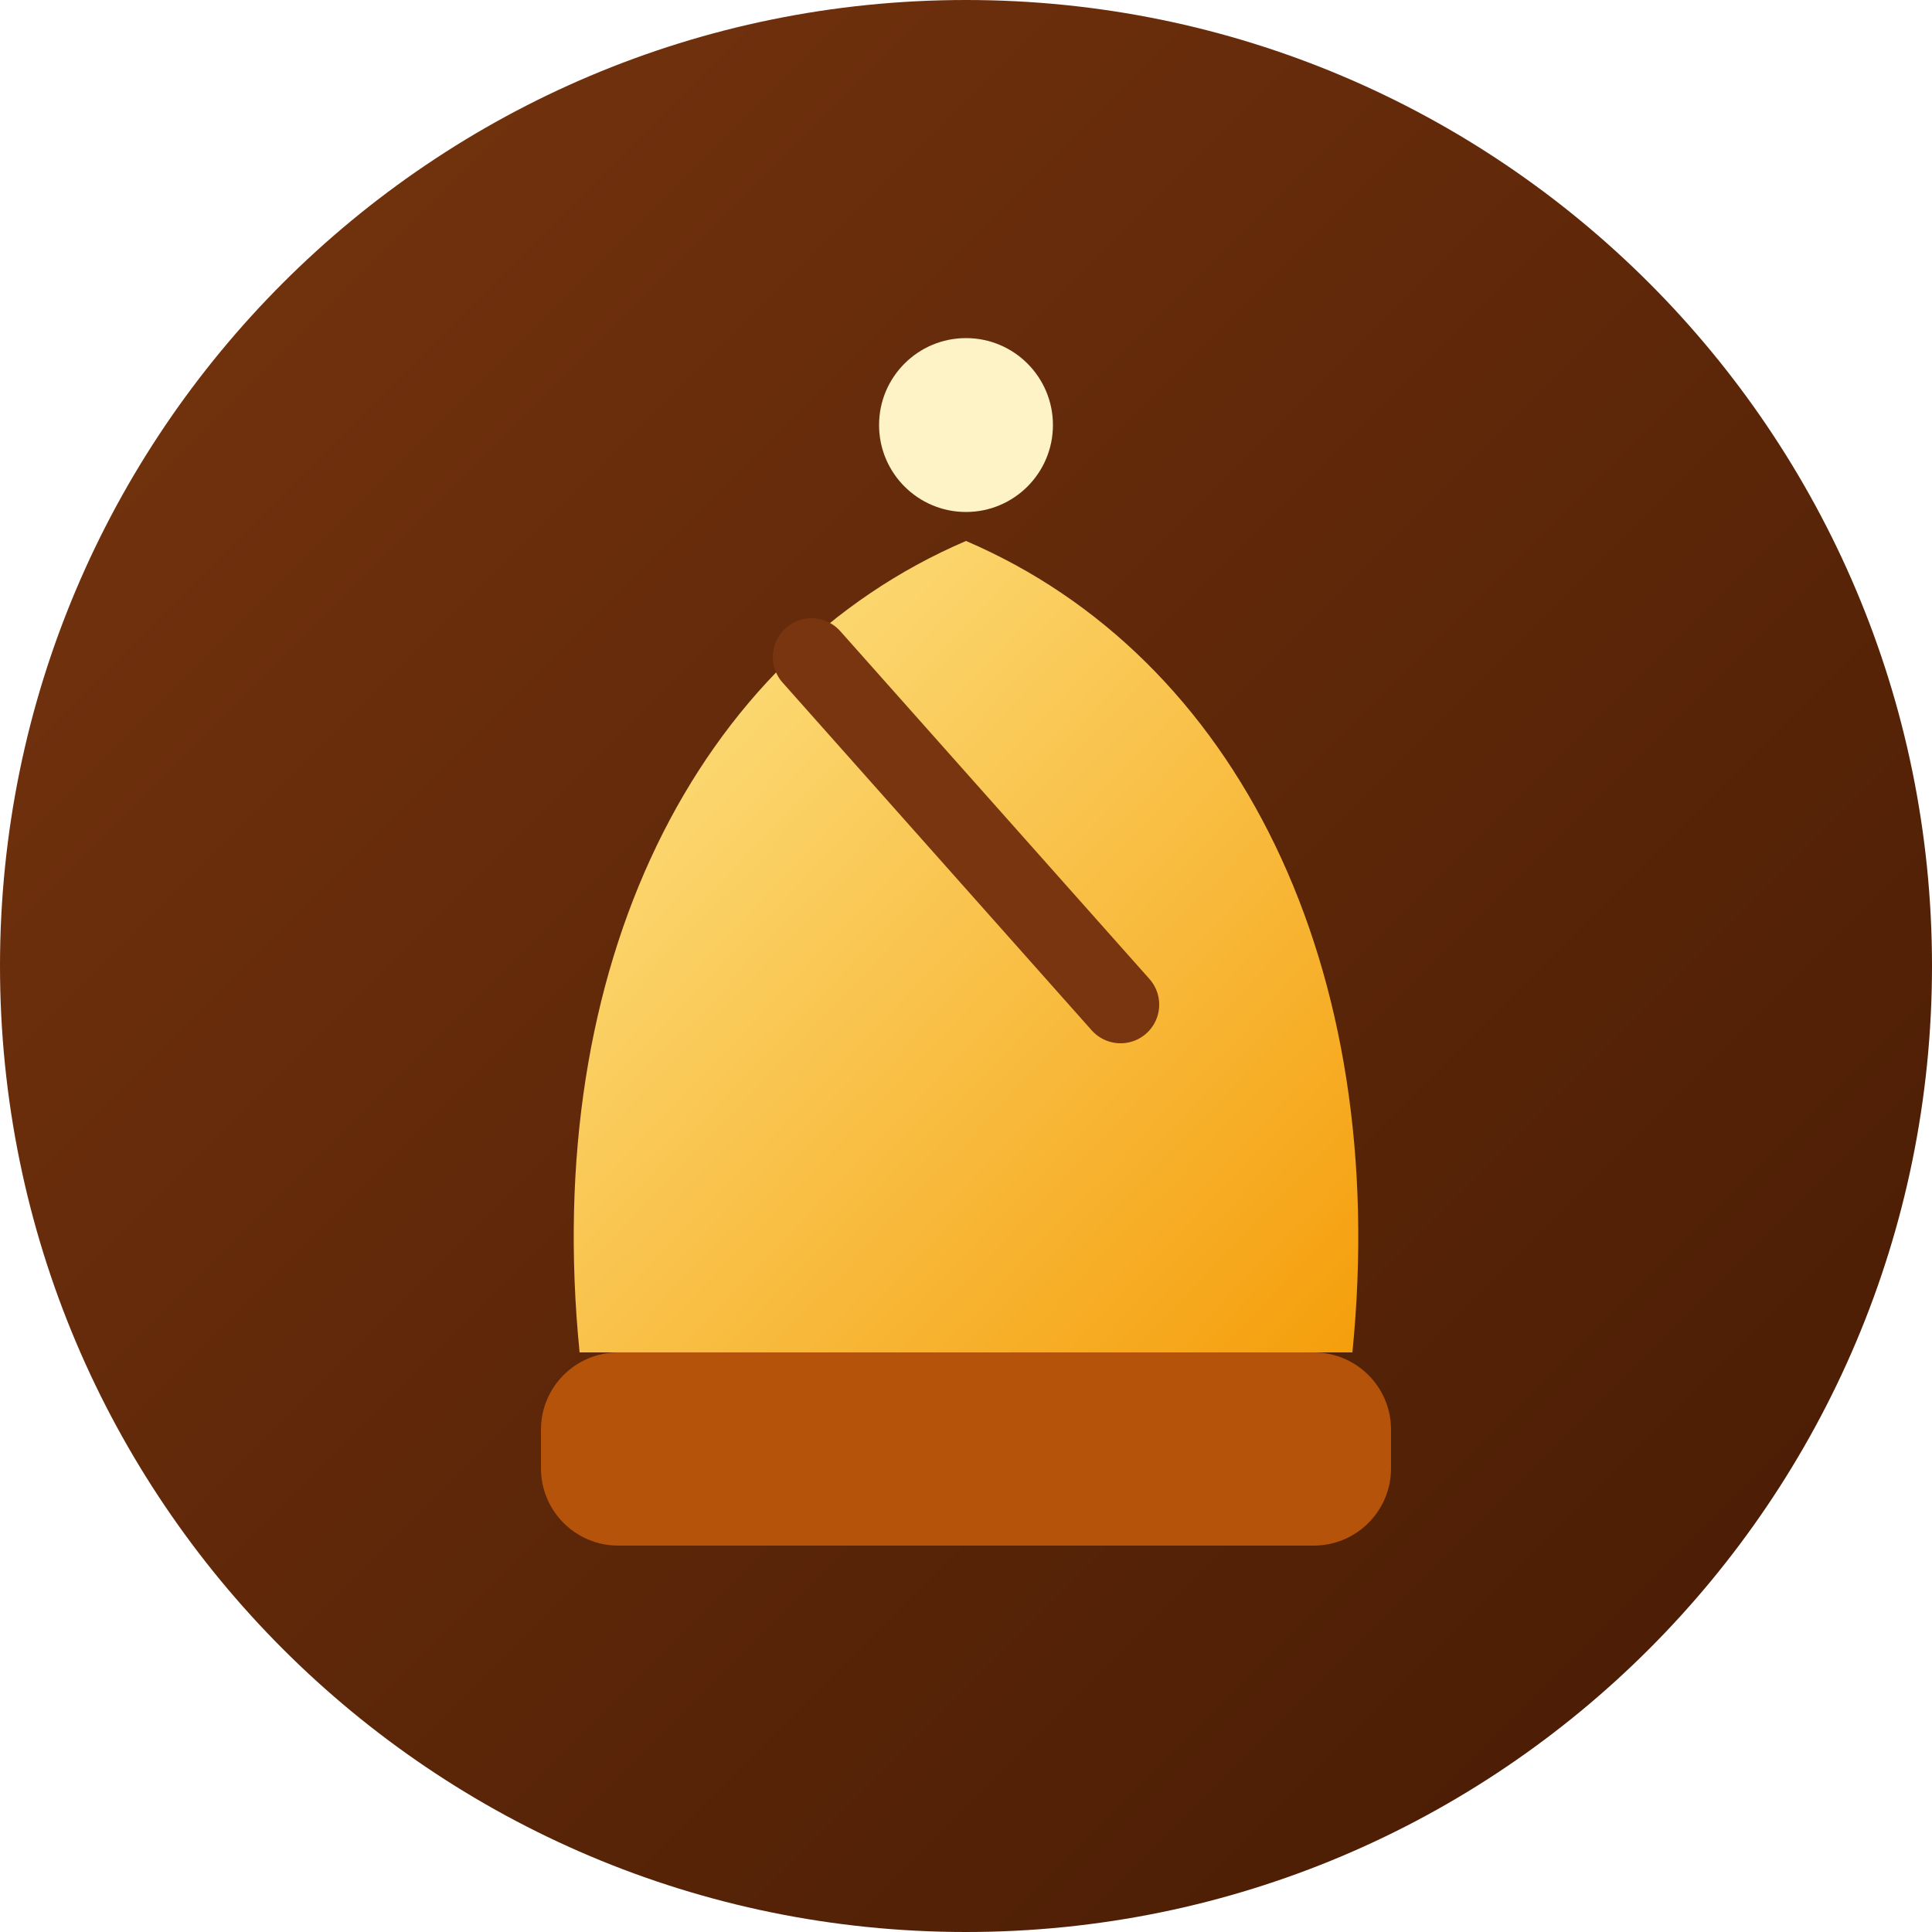
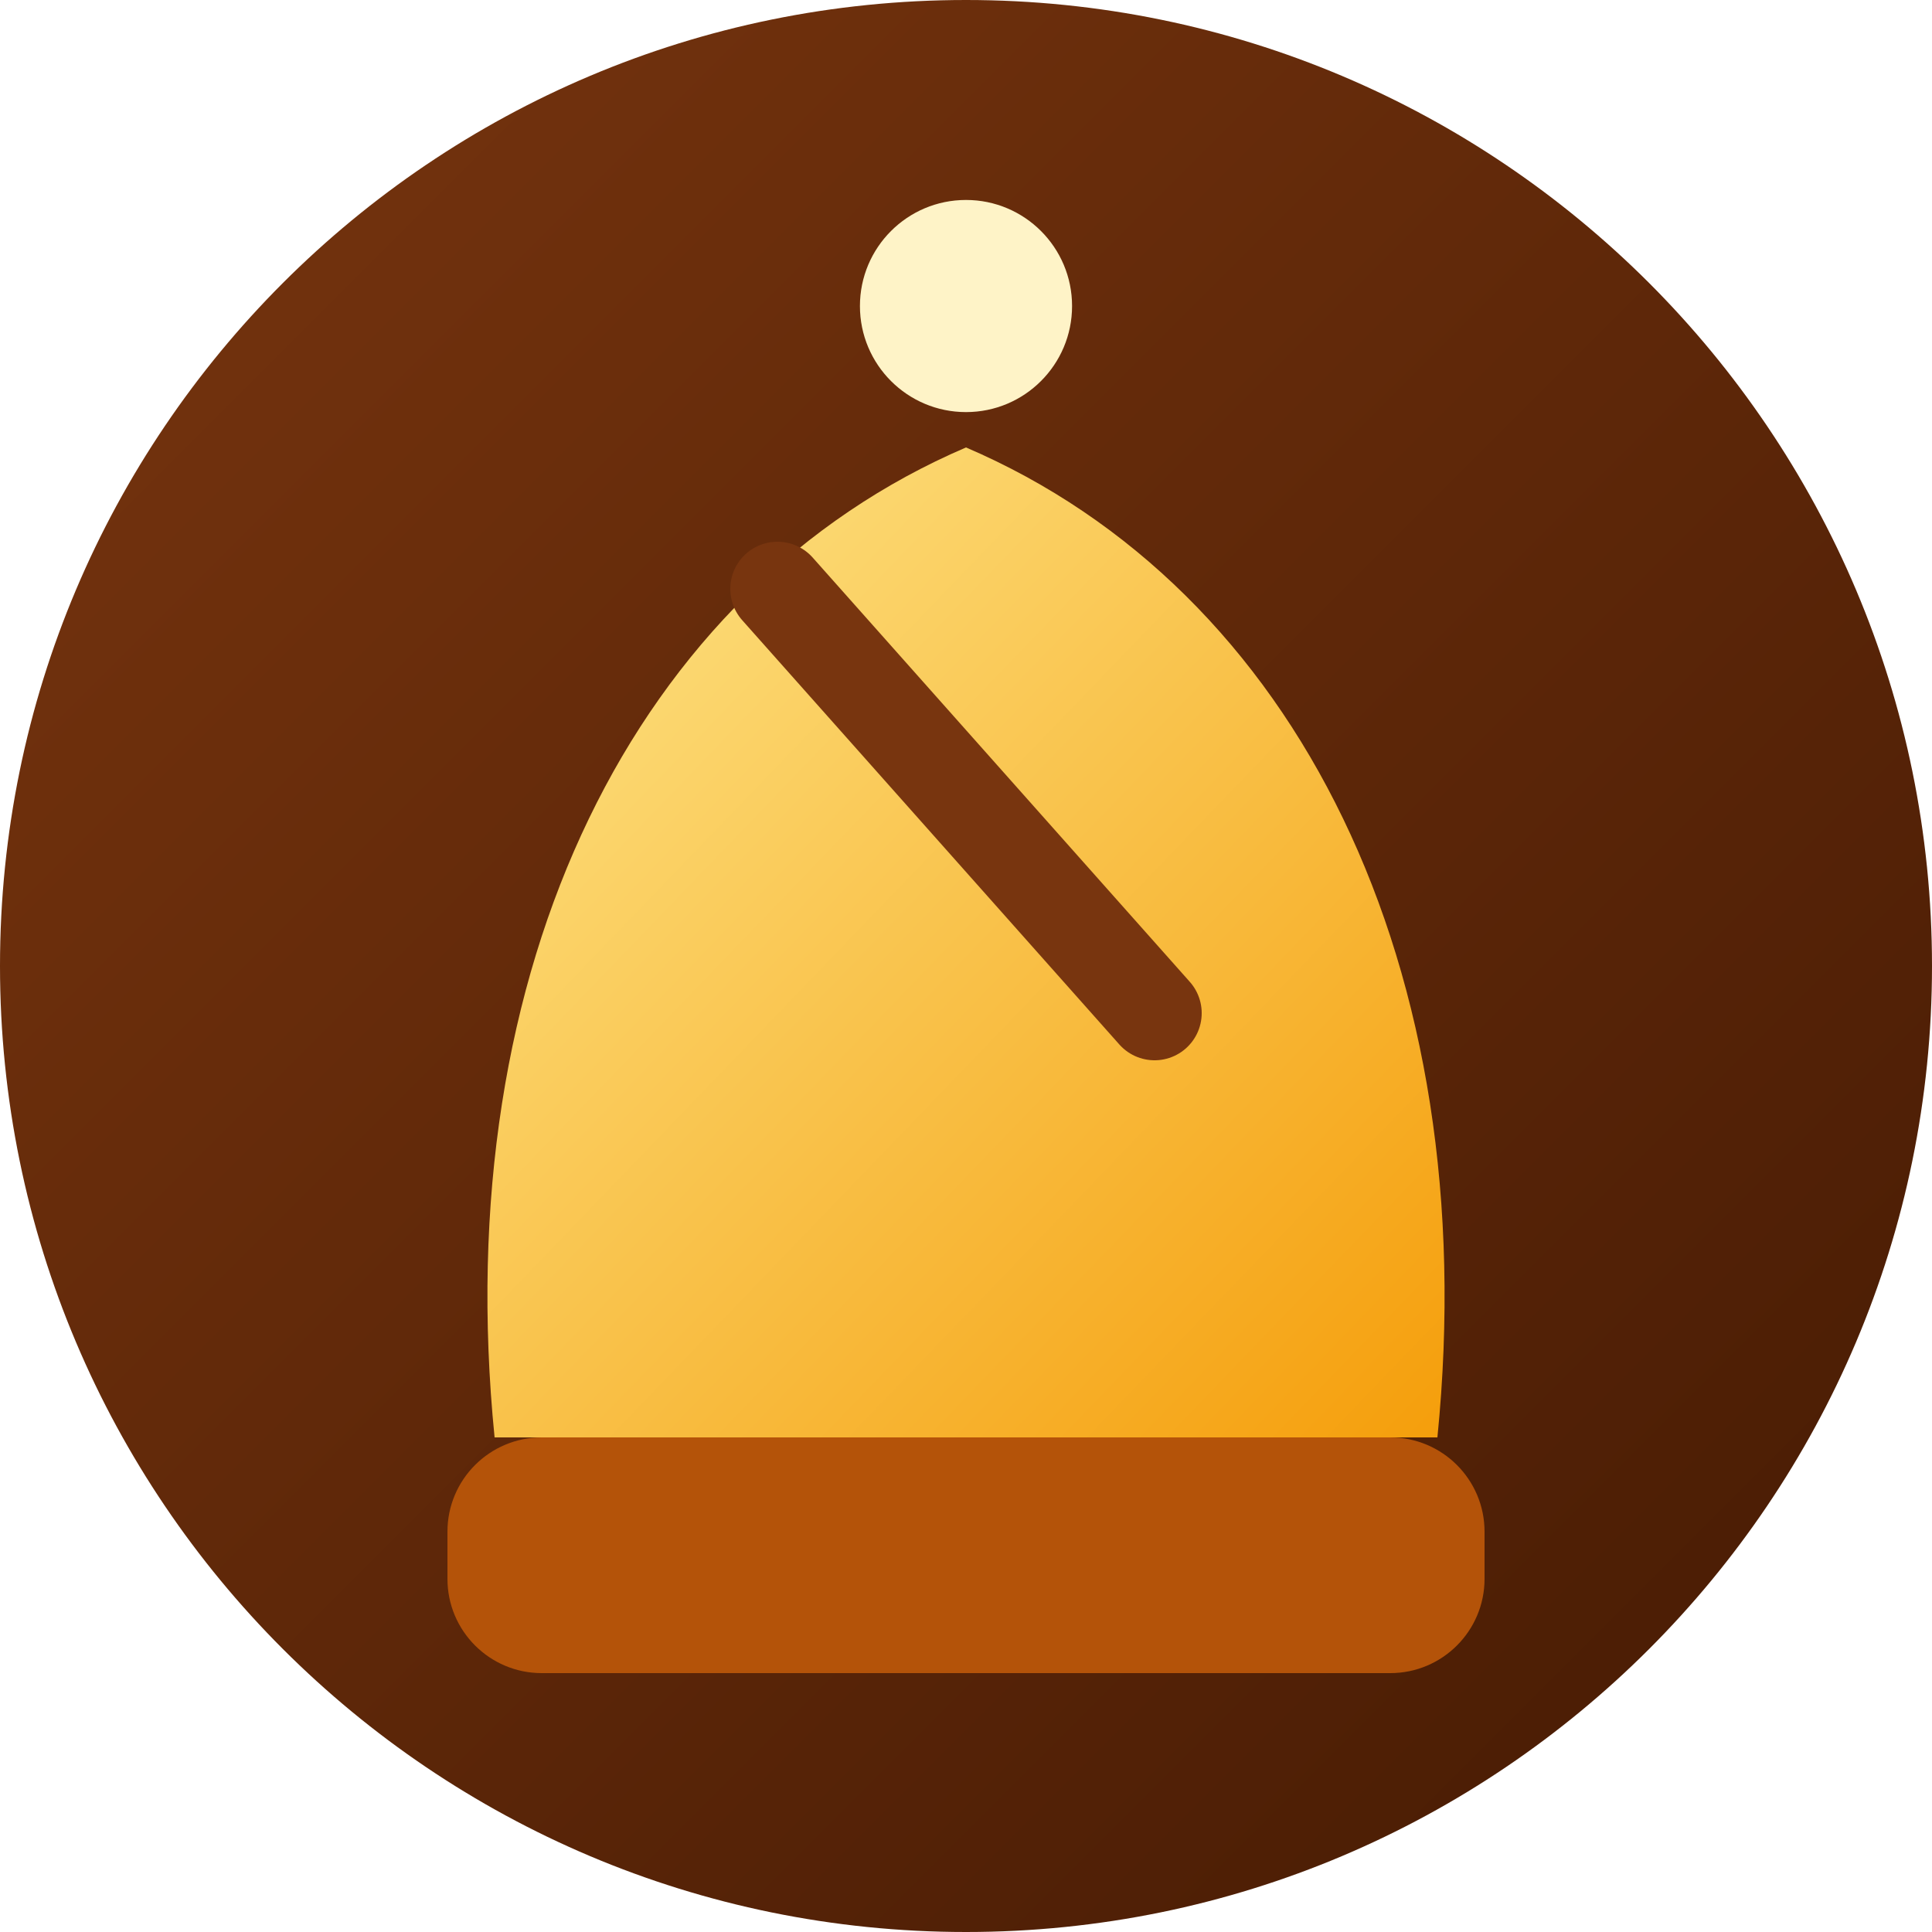
<svg xmlns="http://www.w3.org/2000/svg" viewBox="0 0 100 100">
  <defs>
    <linearGradient id="bg-bishop" x1="0%" y1="0%" x2="100%" y2="100%">
      <stop offset="0%" stop-color="#78350f" />
      <stop offset="100%" stop-color="#451a03" />
    </linearGradient>
    <linearGradient id="amber" x1="0%" y1="0%" x2="100%" y2="100%">
      <stop offset="0%" stop-color="#fde68a" />
      <stop offset="100%" stop-color="#f59e0b" />
    </linearGradient>
  </defs>
  <rect width="100" height="100" rx="50" fill="url(#bg-bishop)" />
-   <circle cx="50" cy="22" r="4.5" fill="#fef3c7" />
-   <path d="M30 70 C28 50 36 34 50 28 C64 34 72 50 70 70 Z" fill="url(#amber)" />
-   <path d="M42 34 L58 52" stroke="#78350f" stroke-width="4" stroke-linecap="round" />
-   <rect x="28" y="70" width="44" height="10" rx="4" fill="#b45309" />
+   <g transform="translate(50, 50) scale(1.22) translate(-50, -50)">
+     <circle cx="50" cy="22" r="4.5" fill="#fef3c7" />
+     <path d="M30 70 C28 50 36 34 50 28 C64 34 72 50 70 70 Z" fill="url(#amber)" />
+     <path d="M42 34 L58 52" stroke="#78350f" stroke-width="4" stroke-linecap="round" />
+     <rect x="28" y="70" width="44" height="10" rx="4" fill="#b45309" />
+   </g>
</svg>
